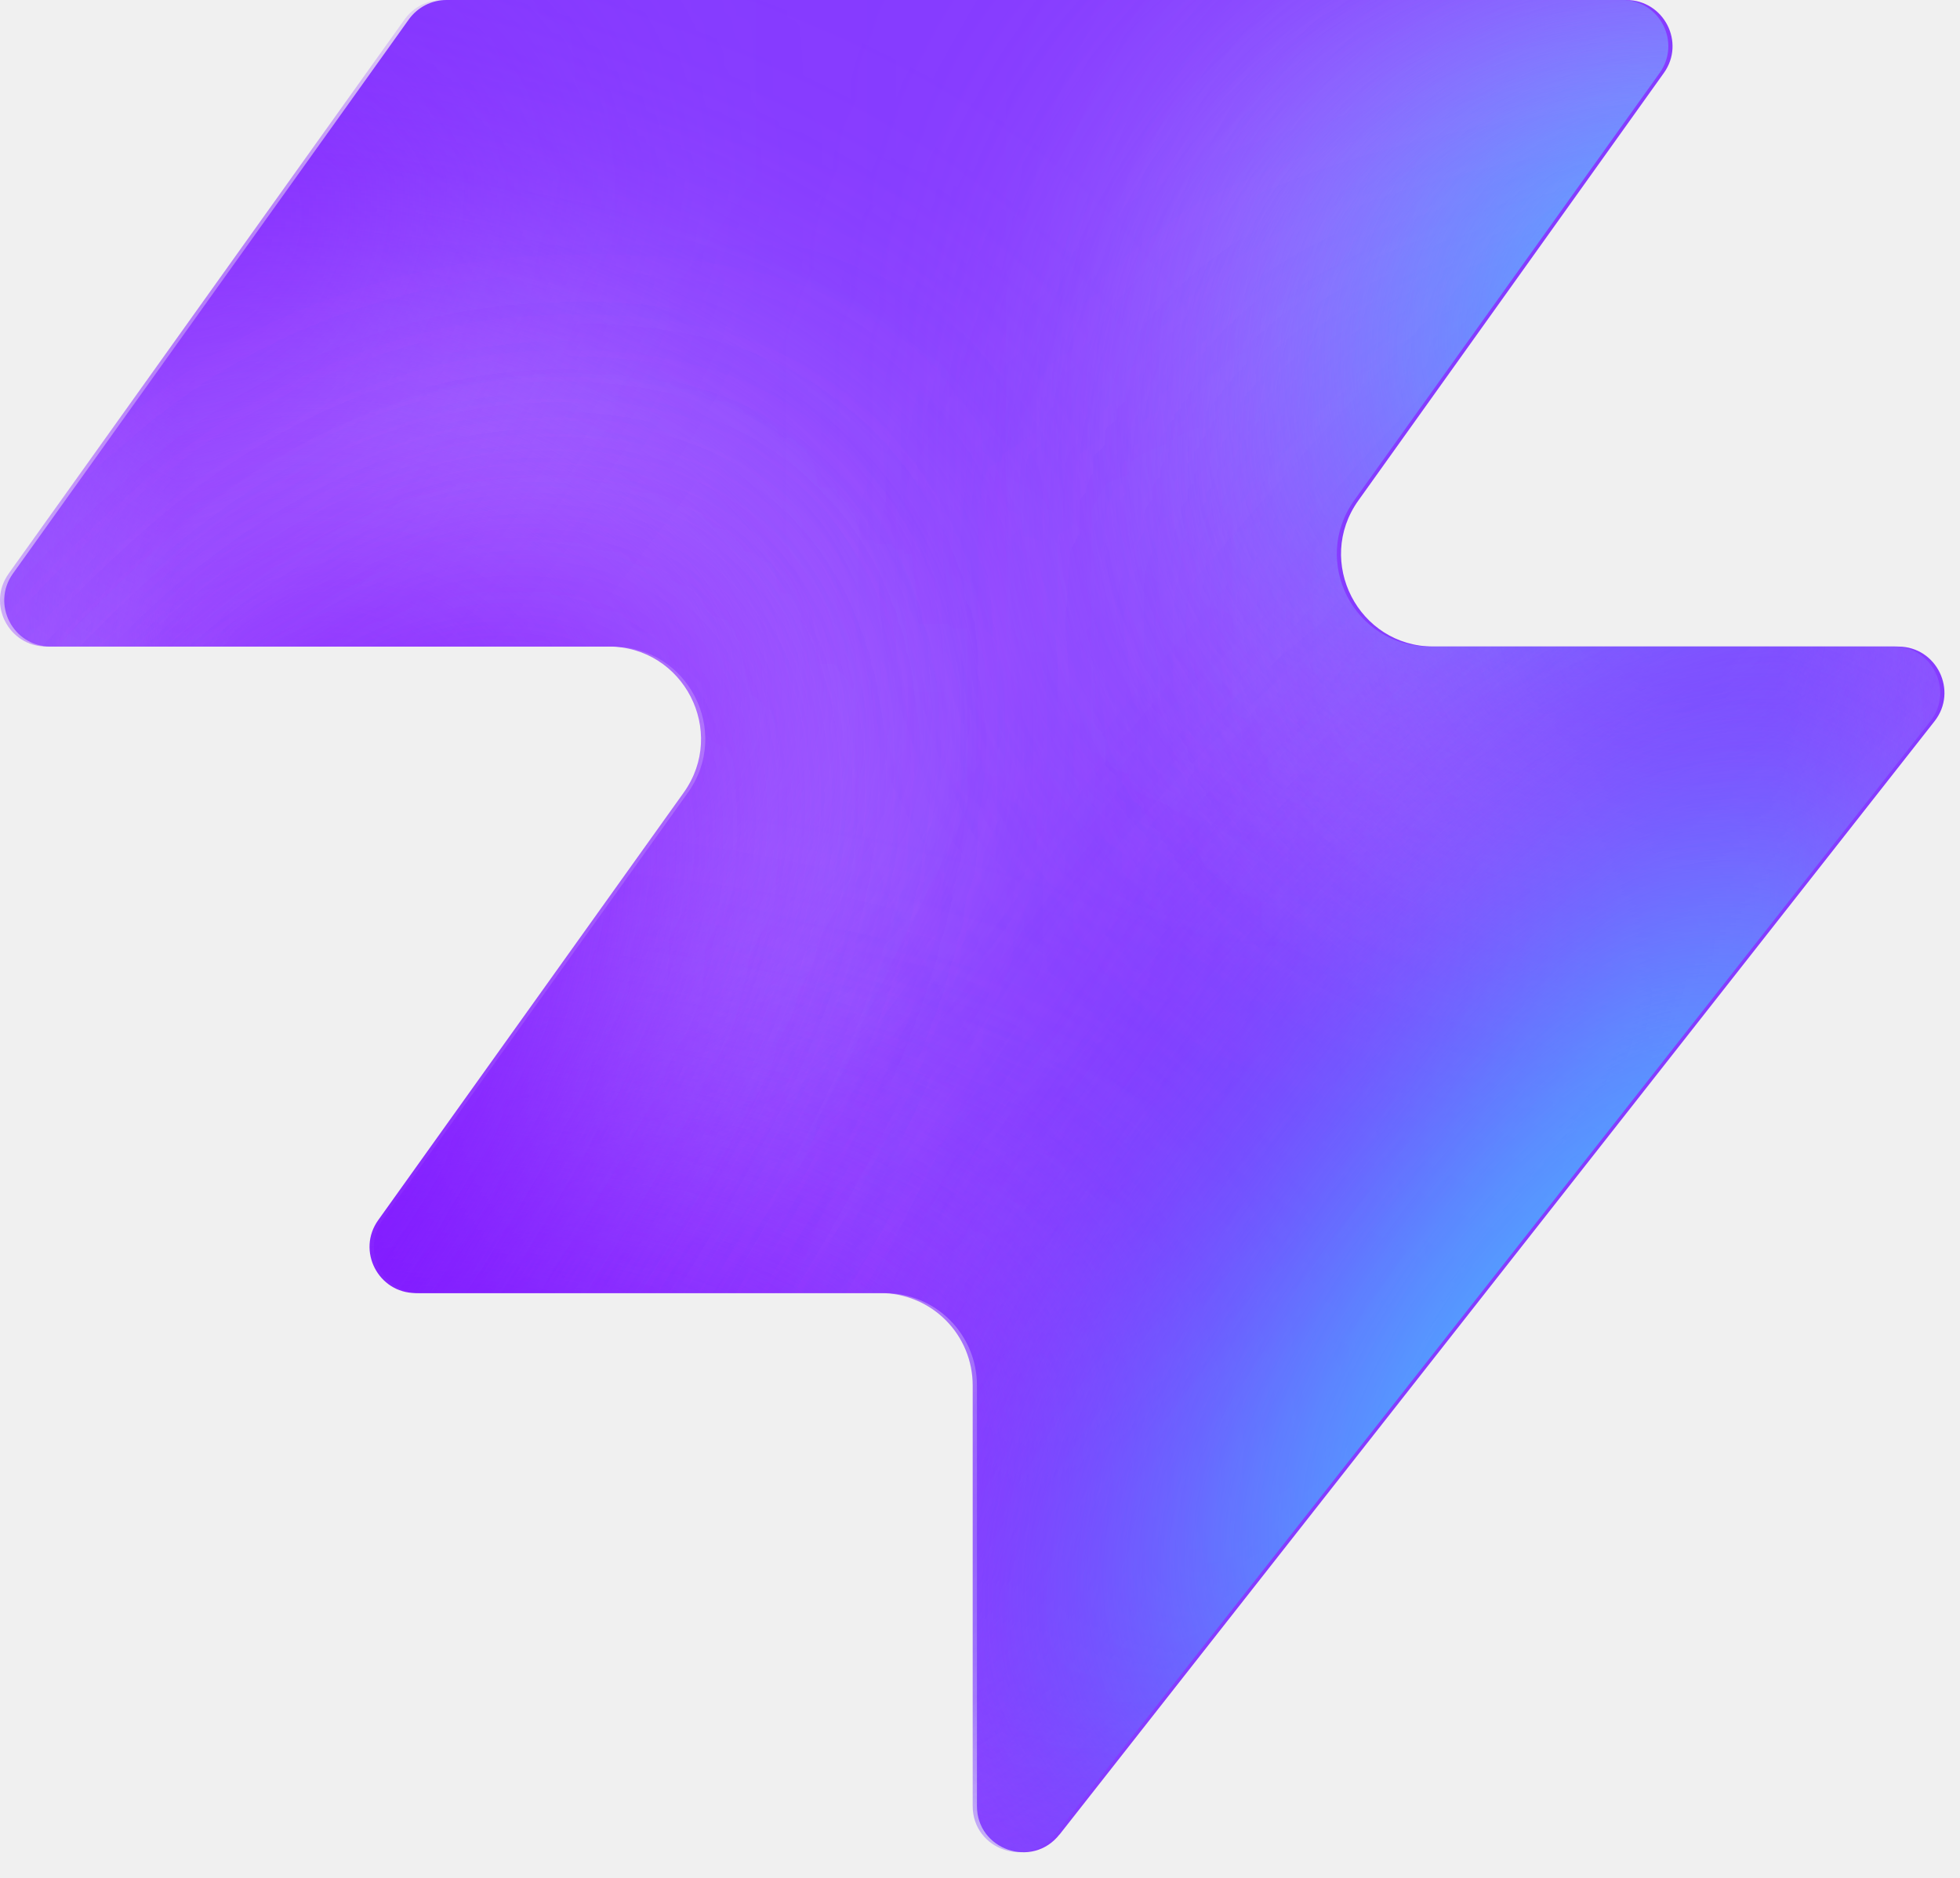
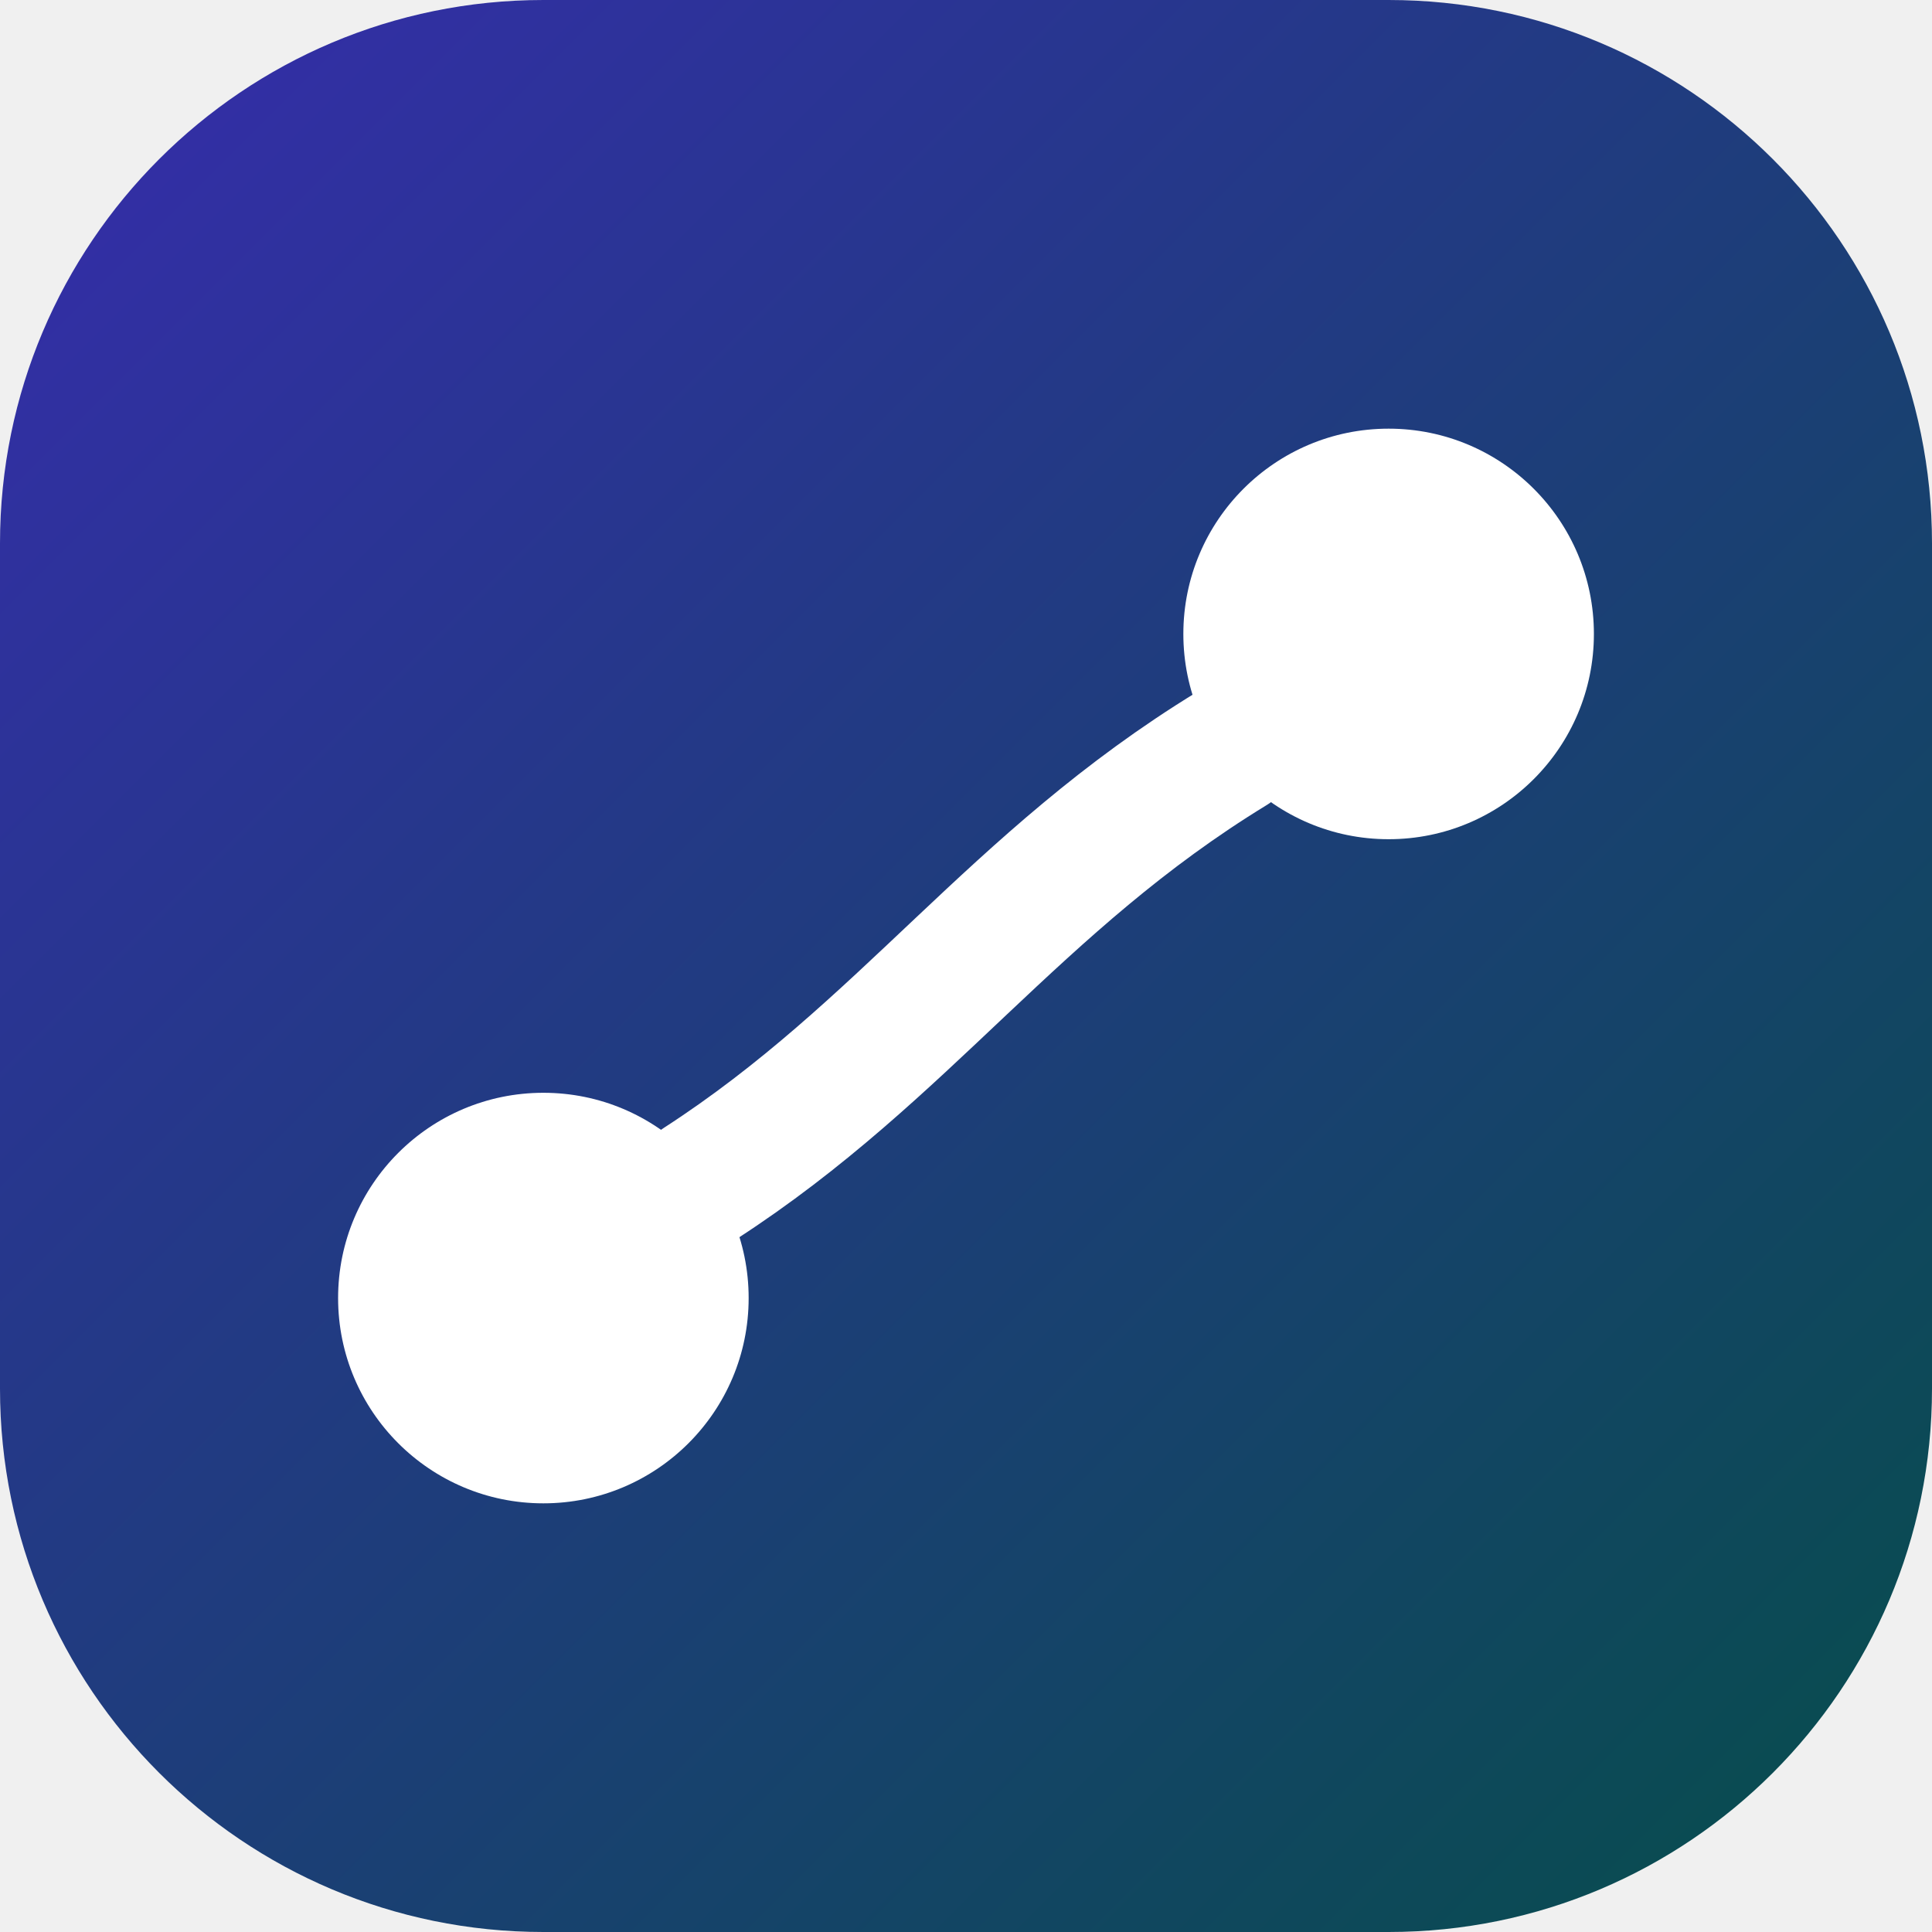
- <svg xmlns="http://www.w3.org/2000/svg" width="48" height="46" fill="none" viewBox="0 0 48 46">
-   <path fill="#863bff" d="M25.946 44.938c-.664.845-2.021.375-2.021-.698V33.937a2.26 2.26 0 0 0-2.262-2.262H10.287c-.92 0-1.456-1.04-.92-1.788l7.48-10.471c1.07-1.497 0-3.578-1.842-3.578H1.237c-.92 0-1.456-1.04-.92-1.788L10.013.474c.214-.297.556-.474.92-.474h28.894c.92 0 1.456 1.04.92 1.788l-7.48 10.471c-1.07 1.498 0 3.579 1.842 3.579h11.377c.943 0 1.473 1.088.89 1.83L25.947 44.94z" style="fill:#863bff;fill:color(display-p3 .525 .23 1);fill-opacity:1" />
-   <mask id="a" width="48" height="46" x="0" y="0" maskUnits="userSpaceOnUse" style="mask-type:alpha">
-     <path fill="#000" d="M25.842 44.938c-.664.844-2.021.375-2.021-.698V33.937a2.26 2.26 0 0 0-2.262-2.262H10.183c-.92 0-1.456-1.04-.92-1.788l7.48-10.471c1.07-1.498 0-3.579-1.842-3.579H1.133c-.92 0-1.456-1.04-.92-1.787L9.91.473c.214-.297.556-.474.92-.474h28.894c.92 0 1.456 1.04.92 1.788l-7.48 10.471c-1.07 1.498 0 3.578 1.842 3.578h11.377c.943 0 1.473 1.088.89 1.832L25.843 44.94z" style="fill:#000;fill-opacity:1" />
-   </mask>
-   <g mask="url(#a)">
-     <g filter="url(#b)">
-       <ellipse cx="5.508" cy="14.704" fill="#ede6ff" rx="5.508" ry="14.704" style="fill:#ede6ff;fill:color(display-p3 .927 .903 1);fill-opacity:1" transform="matrix(.00324 1 1 -.00324 -4.47 31.516)" />
-     </g>
-     <g filter="url(#c)">
-       <ellipse cx="10.399" cy="29.851" fill="#ede6ff" rx="10.399" ry="29.851" style="fill:#ede6ff;fill:color(display-p3 .927 .903 1);fill-opacity:1" transform="matrix(.00324 1 1 -.00324 -39.328 7.883)" />
-     </g>
-     <g filter="url(#d)">
-       <ellipse cx="5.508" cy="30.487" fill="#7e14ff" rx="5.508" ry="30.487" style="fill:#7e14ff;fill:color(display-p3 .492 .077 1);fill-opacity:1" transform="rotate(89.814 -25.913 -14.639)scale(1 -1)" />
-     </g>
-     <g filter="url(#e)">
-       <ellipse cx="5.508" cy="30.599" fill="#7e14ff" rx="5.508" ry="30.599" style="fill:#7e14ff;fill:color(display-p3 .492 .077 1);fill-opacity:1" transform="rotate(89.814 -32.644 -3.334)scale(1 -1)" />
-     </g>
-     <g filter="url(#f)">
-       <ellipse cx="5.508" cy="30.599" fill="#7e14ff" rx="5.508" ry="30.599" style="fill:#7e14ff;fill:color(display-p3 .492 .077 1);fill-opacity:1" transform="matrix(.00324 1 1 -.00324 -34.34 30.47)" />
-     </g>
-     <g filter="url(#g)">
-       <ellipse cx="14.072" cy="22.078" fill="#ede6ff" rx="14.072" ry="22.078" style="fill:#ede6ff;fill:color(display-p3 .927 .903 1);fill-opacity:1" transform="rotate(93.35 24.506 48.493)scale(-1 1)" />
-     </g>
-     <g filter="url(#h)">
-       <ellipse cx="3.47" cy="21.501" fill="#7e14ff" rx="3.47" ry="21.501" style="fill:#7e14ff;fill:color(display-p3 .492 .077 1);fill-opacity:1" transform="rotate(89.009 28.708 47.59)scale(-1 1)" />
-     </g>
-     <g filter="url(#i)">
-       <ellipse cx="3.47" cy="21.501" fill="#7e14ff" rx="3.47" ry="21.501" style="fill:#7e14ff;fill:color(display-p3 .492 .077 1);fill-opacity:1" transform="rotate(89.009 28.708 47.59)scale(-1 1)" />
-     </g>
-     <g filter="url(#j)">
-       <ellipse cx=".387" cy="8.972" fill="#7e14ff" rx="4.407" ry="29.108" style="fill:#7e14ff;fill:color(display-p3 .492 .077 1);fill-opacity:1" transform="rotate(39.51 .387 8.972)" />
-     </g>
-     <g filter="url(#k)">
-       <ellipse cx="47.523" cy="-6.092" fill="#7e14ff" rx="4.407" ry="29.108" style="fill:#7e14ff;fill:color(display-p3 .492 .077 1);fill-opacity:1" transform="rotate(37.892 47.523 -6.092)" />
-     </g>
-     <g filter="url(#l)">
-       <ellipse cx="41.412" cy="6.333" fill="#47bfff" rx="5.971" ry="9.665" style="fill:#47bfff;fill:color(display-p3 .28 .748 1);fill-opacity:1" transform="rotate(37.892 41.412 6.333)" />
-     </g>
-     <g filter="url(#m)">
-       <ellipse cx="-1.879" cy="38.332" fill="#7e14ff" rx="4.407" ry="29.108" style="fill:#7e14ff;fill:color(display-p3 .492 .077 1);fill-opacity:1" transform="rotate(37.892 -1.88 38.332)" />
-     </g>
-     <g filter="url(#n)">
-       <ellipse cx="-1.879" cy="38.332" fill="#7e14ff" rx="4.407" ry="29.108" style="fill:#7e14ff;fill:color(display-p3 .492 .077 1);fill-opacity:1" transform="rotate(37.892 -1.88 38.332)" />
-     </g>
-     <g filter="url(#o)">
-       <ellipse cx="35.651" cy="29.907" fill="#7e14ff" rx="4.407" ry="29.108" style="fill:#7e14ff;fill:color(display-p3 .492 .077 1);fill-opacity:1" transform="rotate(37.892 35.651 29.907)" />
-     </g>
-     <g filter="url(#p)">
-       <ellipse cx="38.418" cy="32.4" fill="#47bfff" rx="5.971" ry="15.297" style="fill:#47bfff;fill:color(display-p3 .28 .748 1);fill-opacity:1" transform="rotate(37.892 38.418 32.4)" />
-     </g>
-   </g>
+ <svg xmlns="http://www.w3.org/2000/svg" viewBox="0 0 32 32" width="32" height="32">
  <defs>
-     <filter id="b" width="60.045" height="41.654" x="-19.77" y="16.149" color-interpolation-filters="sRGB" filterUnits="userSpaceOnUse">
-       <feFlood flood-opacity="0" result="BackgroundImageFix" />
-       <feBlend in="SourceGraphic" in2="BackgroundImageFix" result="shape" />
-       <feGaussianBlur result="effect1_foregroundBlur_2002_17158" stdDeviation="7.659" />
-     </filter>
-     <filter id="c" width="90.34" height="51.437" x="-54.613" y="-7.533" color-interpolation-filters="sRGB" filterUnits="userSpaceOnUse">
-       <feFlood flood-opacity="0" result="BackgroundImageFix" />
-       <feBlend in="SourceGraphic" in2="BackgroundImageFix" result="shape" />
-       <feGaussianBlur result="effect1_foregroundBlur_2002_17158" stdDeviation="7.659" />
-     </filter>
-     <filter id="d" width="79.355" height="29.4" x="-49.64" y="2.03" color-interpolation-filters="sRGB" filterUnits="userSpaceOnUse">
-       <feFlood flood-opacity="0" result="BackgroundImageFix" />
-       <feBlend in="SourceGraphic" in2="BackgroundImageFix" result="shape" />
-       <feGaussianBlur result="effect1_foregroundBlur_2002_17158" stdDeviation="4.596" />
-     </filter>
-     <filter id="e" width="79.579" height="29.4" x="-45.045" y="20.029" color-interpolation-filters="sRGB" filterUnits="userSpaceOnUse">
-       <feFlood flood-opacity="0" result="BackgroundImageFix" />
-       <feBlend in="SourceGraphic" in2="BackgroundImageFix" result="shape" />
-       <feGaussianBlur result="effect1_foregroundBlur_2002_17158" stdDeviation="4.596" />
-     </filter>
-     <filter id="f" width="79.579" height="29.4" x="-43.513" y="21.178" color-interpolation-filters="sRGB" filterUnits="userSpaceOnUse">
-       <feFlood flood-opacity="0" result="BackgroundImageFix" />
-       <feBlend in="SourceGraphic" in2="BackgroundImageFix" result="shape" />
-       <feGaussianBlur result="effect1_foregroundBlur_2002_17158" stdDeviation="4.596" />
-     </filter>
-     <filter id="g" width="74.749" height="58.852" x="15.756" y="-17.901" color-interpolation-filters="sRGB" filterUnits="userSpaceOnUse">
-       <feFlood flood-opacity="0" result="BackgroundImageFix" />
-       <feBlend in="SourceGraphic" in2="BackgroundImageFix" result="shape" />
-       <feGaussianBlur result="effect1_foregroundBlur_2002_17158" stdDeviation="7.659" />
-     </filter>
-     <filter id="h" width="61.377" height="25.362" x="23.548" y="2.284" color-interpolation-filters="sRGB" filterUnits="userSpaceOnUse">
-       <feFlood flood-opacity="0" result="BackgroundImageFix" />
-       <feBlend in="SourceGraphic" in2="BackgroundImageFix" result="shape" />
-       <feGaussianBlur result="effect1_foregroundBlur_2002_17158" stdDeviation="4.596" />
-     </filter>
-     <filter id="i" width="61.377" height="25.362" x="23.548" y="2.284" color-interpolation-filters="sRGB" filterUnits="userSpaceOnUse">
-       <feFlood flood-opacity="0" result="BackgroundImageFix" />
-       <feBlend in="SourceGraphic" in2="BackgroundImageFix" result="shape" />
-       <feGaussianBlur result="effect1_foregroundBlur_2002_17158" stdDeviation="4.596" />
-     </filter>
-     <filter id="j" width="56.045" height="63.649" x="-27.636" y="-22.853" color-interpolation-filters="sRGB" filterUnits="userSpaceOnUse">
-       <feFlood flood-opacity="0" result="BackgroundImageFix" />
-       <feBlend in="SourceGraphic" in2="BackgroundImageFix" result="shape" />
-       <feGaussianBlur result="effect1_foregroundBlur_2002_17158" stdDeviation="4.596" />
-     </filter>
-     <filter id="k" width="54.814" height="64.646" x="20.116" y="-38.415" color-interpolation-filters="sRGB" filterUnits="userSpaceOnUse">
-       <feFlood flood-opacity="0" result="BackgroundImageFix" />
-       <feBlend in="SourceGraphic" in2="BackgroundImageFix" result="shape" />
-       <feGaussianBlur result="effect1_foregroundBlur_2002_17158" stdDeviation="4.596" />
-     </filter>
-     <filter id="l" width="33.541" height="35.313" x="24.641" y="-11.323" color-interpolation-filters="sRGB" filterUnits="userSpaceOnUse">
-       <feFlood flood-opacity="0" result="BackgroundImageFix" />
-       <feBlend in="SourceGraphic" in2="BackgroundImageFix" result="shape" />
-       <feGaussianBlur result="effect1_foregroundBlur_2002_17158" stdDeviation="4.596" />
-     </filter>
-     <filter id="m" width="54.814" height="64.646" x="-29.286" y="6.009" color-interpolation-filters="sRGB" filterUnits="userSpaceOnUse">
-       <feFlood flood-opacity="0" result="BackgroundImageFix" />
-       <feBlend in="SourceGraphic" in2="BackgroundImageFix" result="shape" />
-       <feGaussianBlur result="effect1_foregroundBlur_2002_17158" stdDeviation="4.596" />
-     </filter>
-     <filter id="n" width="54.814" height="64.646" x="-29.286" y="6.009" color-interpolation-filters="sRGB" filterUnits="userSpaceOnUse">
-       <feFlood flood-opacity="0" result="BackgroundImageFix" />
-       <feBlend in="SourceGraphic" in2="BackgroundImageFix" result="shape" />
-       <feGaussianBlur result="effect1_foregroundBlur_2002_17158" stdDeviation="4.596" />
-     </filter>
-     <filter id="o" width="54.814" height="64.646" x="8.244" y="-2.416" color-interpolation-filters="sRGB" filterUnits="userSpaceOnUse">
-       <feFlood flood-opacity="0" result="BackgroundImageFix" />
-       <feBlend in="SourceGraphic" in2="BackgroundImageFix" result="shape" />
-       <feGaussianBlur result="effect1_foregroundBlur_2002_17158" stdDeviation="4.596" />
-     </filter>
-     <filter id="p" width="39.409" height="43.623" x="18.713" y="10.588" color-interpolation-filters="sRGB" filterUnits="userSpaceOnUse">
-       <feFlood flood-opacity="0" result="BackgroundImageFix" />
-       <feBlend in="SourceGraphic" in2="BackgroundImageFix" result="shape" />
-       <feGaussianBlur result="effect1_foregroundBlur_2002_17158" stdDeviation="4.596" />
-     </filter>
+     <linearGradient id="g" x1="0" y1="0" x2="1" y2="1">
+       <stop offset="0" stop-color="#362cac" />
+       <stop offset="1" stop-color="#064e4a" />
+     </linearGradient>
  </defs>
+   <rect width="32" height="32" rx="9" fill="url(#g)" />
+   <circle cx="9" cy="21.5" r="3.4" fill="#ffffff" />
+   <circle cx="23" cy="10.5" r="3.4" fill="#ffffff" />
+   <path d="M11.6 19.6C15 17.4 16.8 14.6 20.4 12.4" stroke="#ffffff" stroke-width="2.2" stroke-linecap="round" fill="none" />
</svg>
